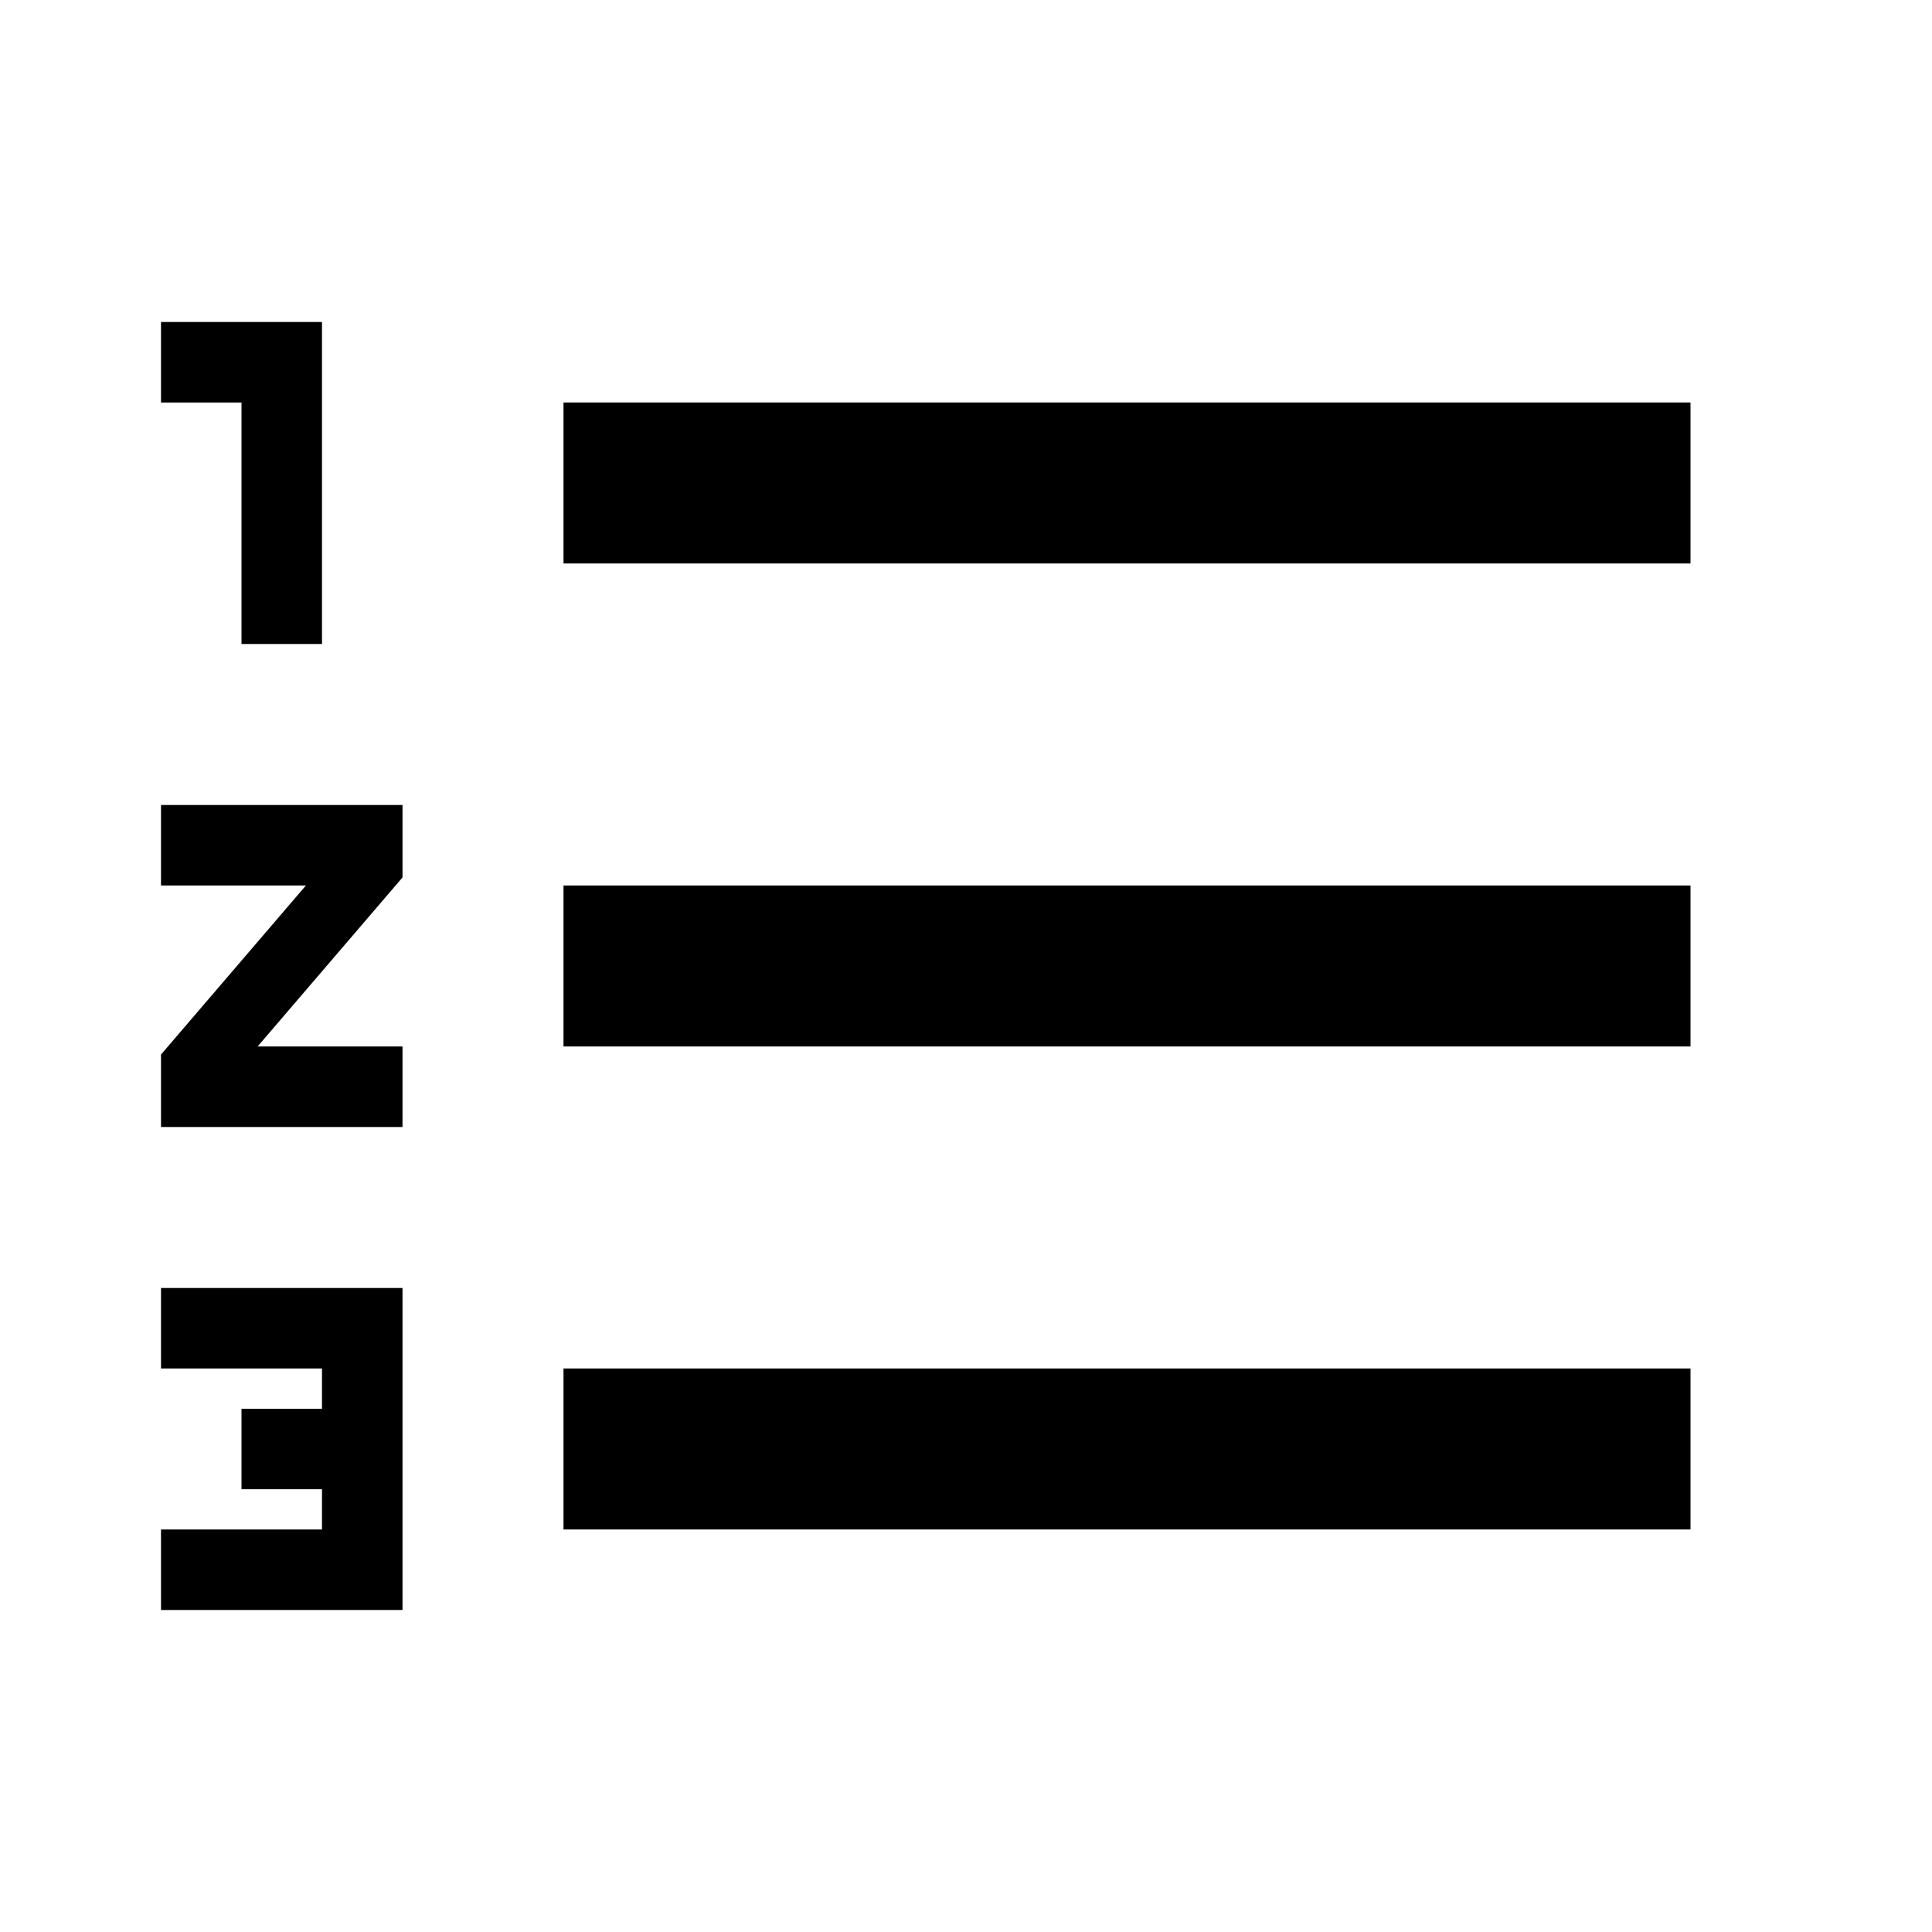
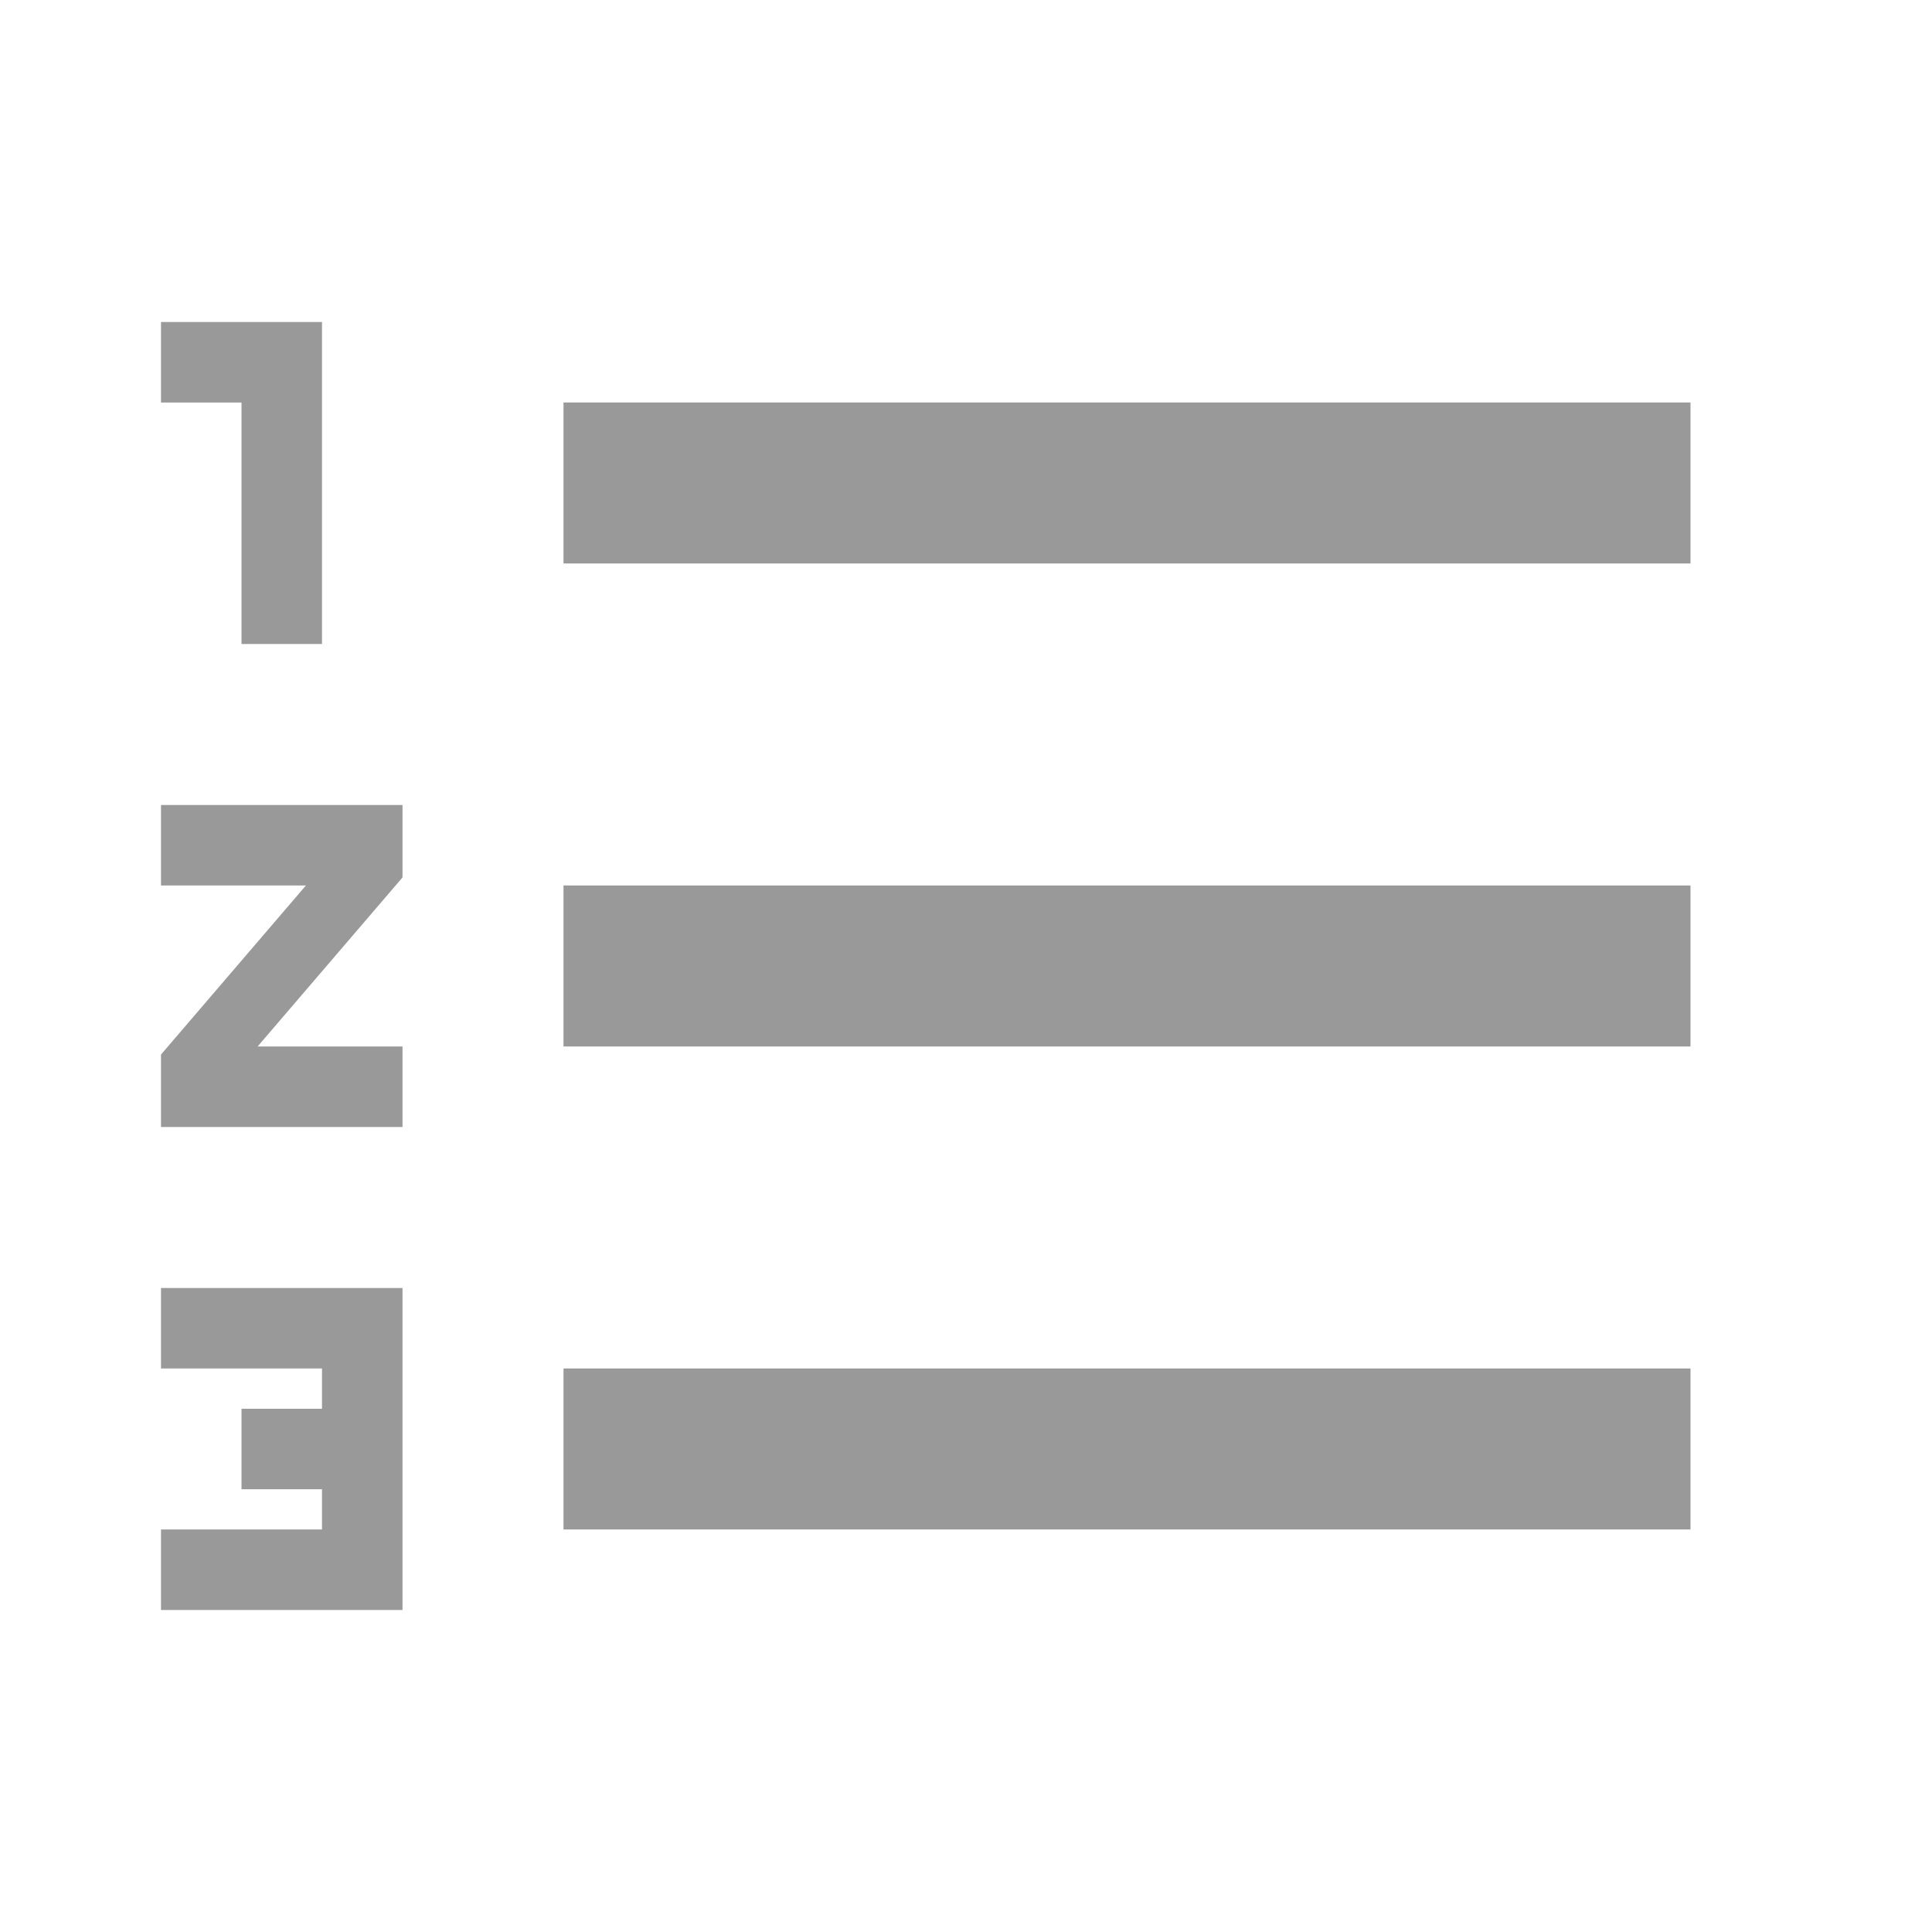
- <svg xmlns="http://www.w3.org/2000/svg" t="1495100124127" class="icon" style="" viewBox="0 0 1024 1024" version="1.1" p-id="1615" width="200" height="200">
+ <svg xmlns="http://www.w3.org/2000/svg" t="1495100124127" fill="#999" class="icon" style="" viewBox="0 0 1024 1024" version="1.1" p-id="1615" width="200" height="200">
  <defs>
    <style type="text/css" />
  </defs>
  <path d="M85.333 725.333h85.333v21.333H128v42.667h42.667v21.333H85.333v42.667h128v-170.667H85.333v42.667z m42.667-384h42.667V170.667H85.333v42.667h42.667v128z m-42.667 128h76.8L85.333 558.933v38.4h128v-42.667H136.533L213.333 465.067V426.667H85.333v42.667z m213.333-256v85.333h597.333V213.333H298.667z m0 597.333h597.333v-85.333H298.667v85.333z m0-256h597.333v-85.333H298.667v85.333z" p-id="1616" />
</svg>
